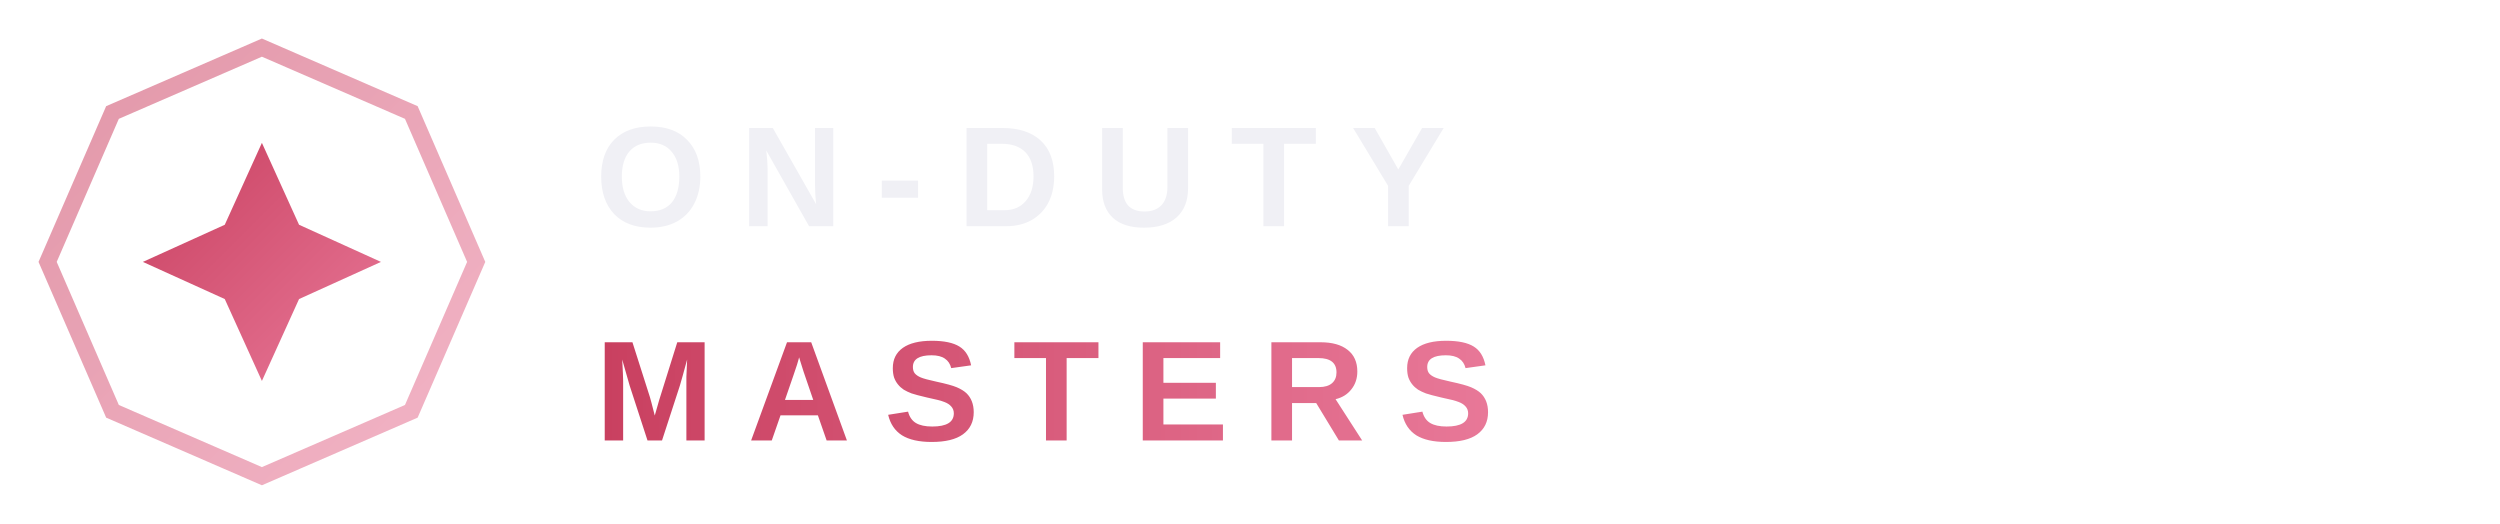
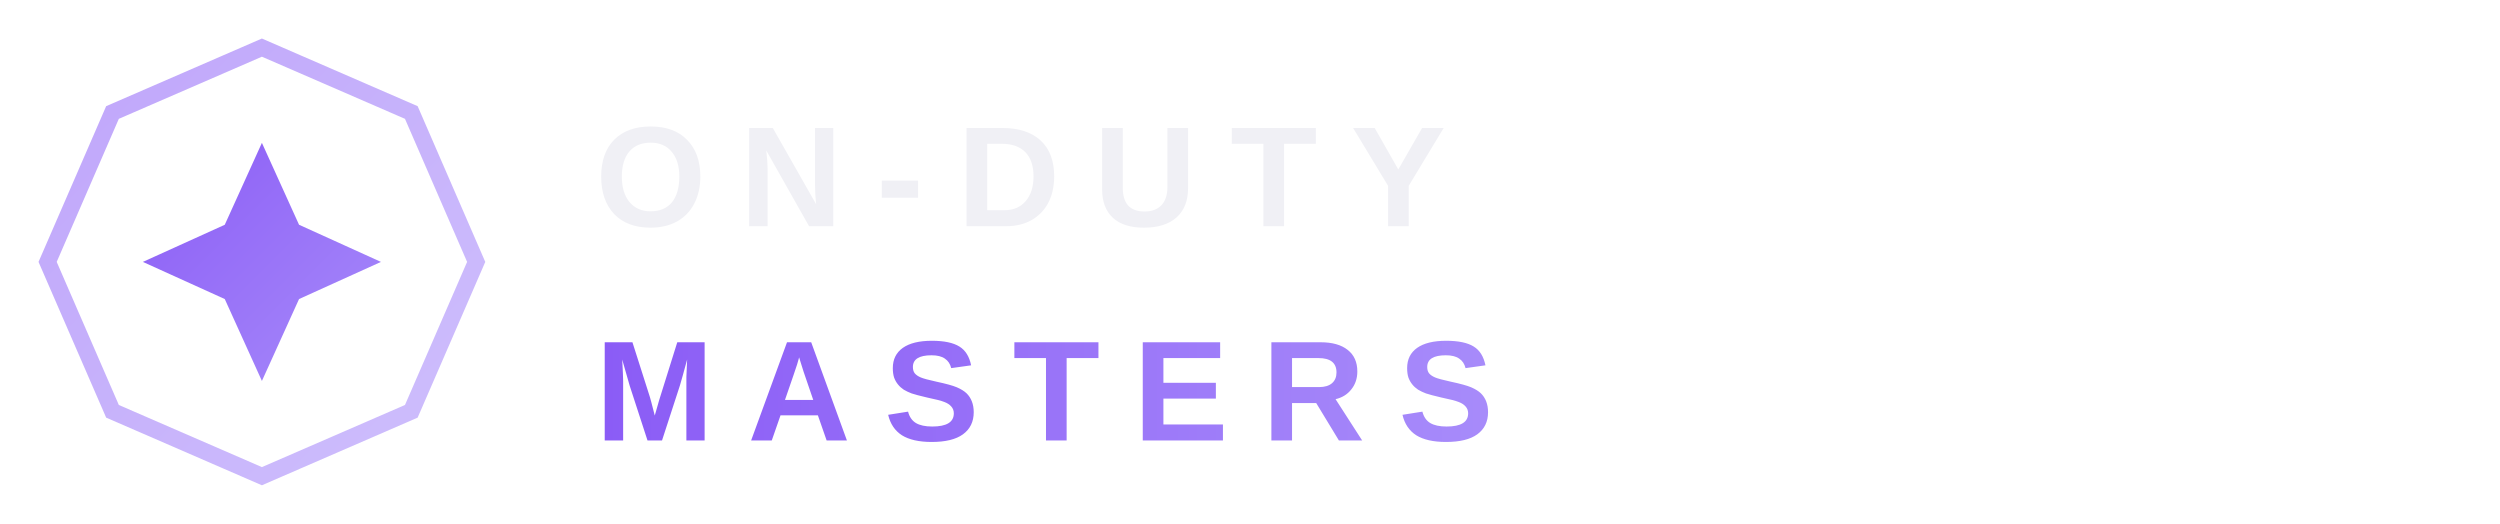
<svg xmlns="http://www.w3.org/2000/svg" viewBox="0 0 210 44" role="img" aria-label="On-Duty Masters">
  <defs>
    <linearGradient id="odm-g" x1="0%" y1="0%" x2="100%" y2="100%">
-       <stop offset="0%" stop-color="#C94060" />
-       <stop offset="100%" stop-color="#E87898" />
+       <stop offset="0%" stop-color="#8B5CF6" />
+       <stop offset="100%" stop-color="#A78BFA" />
    </linearGradient>
    <linearGradient id="odm-g2" x1="0%" y1="0%" x2="100%" y2="0%">
-       <stop offset="0%" stop-color="#C94060" />
-       <stop offset="100%" stop-color="#E87898" />
+       <stop offset="0%" stop-color="#8B5CF6" />
+       <stop offset="100%" stop-color="#A78BFA" />
    </linearGradient>
  </defs>
  <path d="M40,22 L34.55,9.45 L22,4 L9.45,9.45 L4,22 L9.45,34.55 L22,40 L34.55,34.55 Z" fill="none" stroke="url(#odm-g)" stroke-width="1.4" opacity="0.55" />
  <path d="M22,12 L25.12,18.88 L32,22 L25.12,25.12 L22,32 L18.88,25.12 L12,22 L18.88,18.88 Z" fill="url(#odm-g)" />
  <text x="50" y="19" font-family="'Plus Jakarta Sans', Arial, sans-serif" font-size="12" font-weight="800" letter-spacing="2.8" fill="#F0F0F5">ON-DUTY</text>
  <text x="50" y="37" font-family="'Plus Jakarta Sans', Arial, sans-serif" font-size="12" font-weight="800" letter-spacing="2.8" fill="url(#odm-g2)">MASTERS</text>
</svg>
